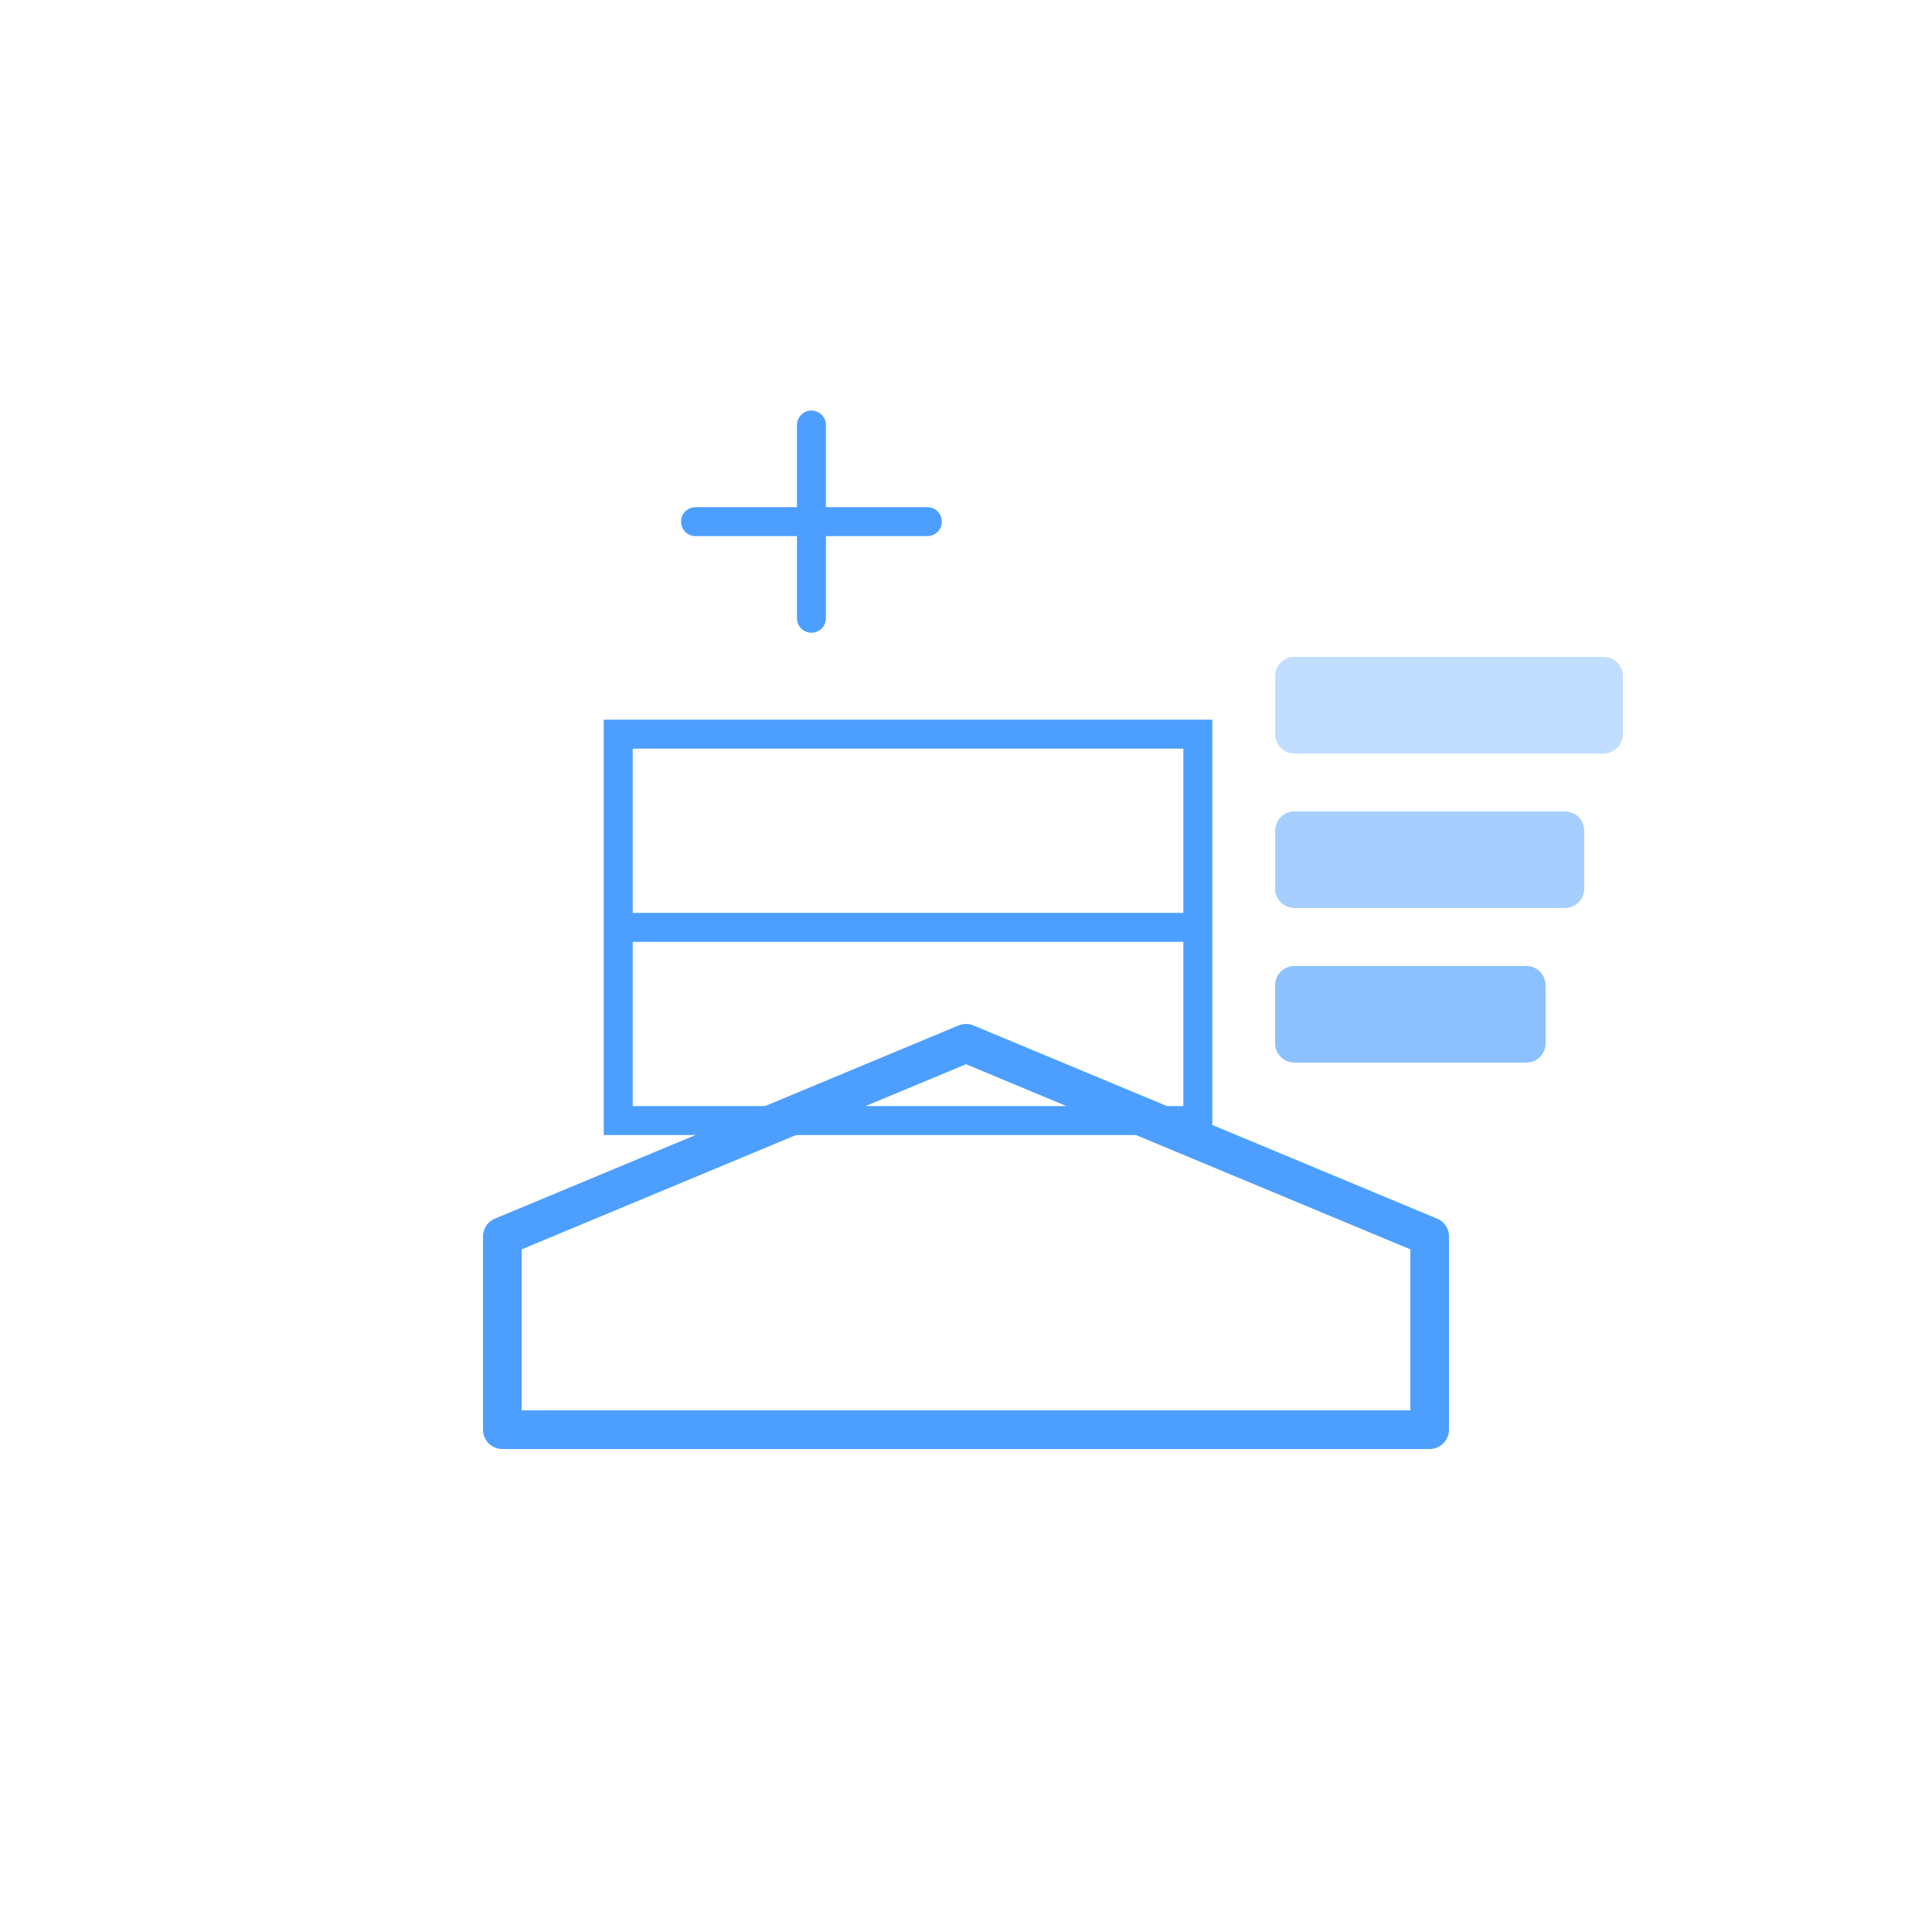
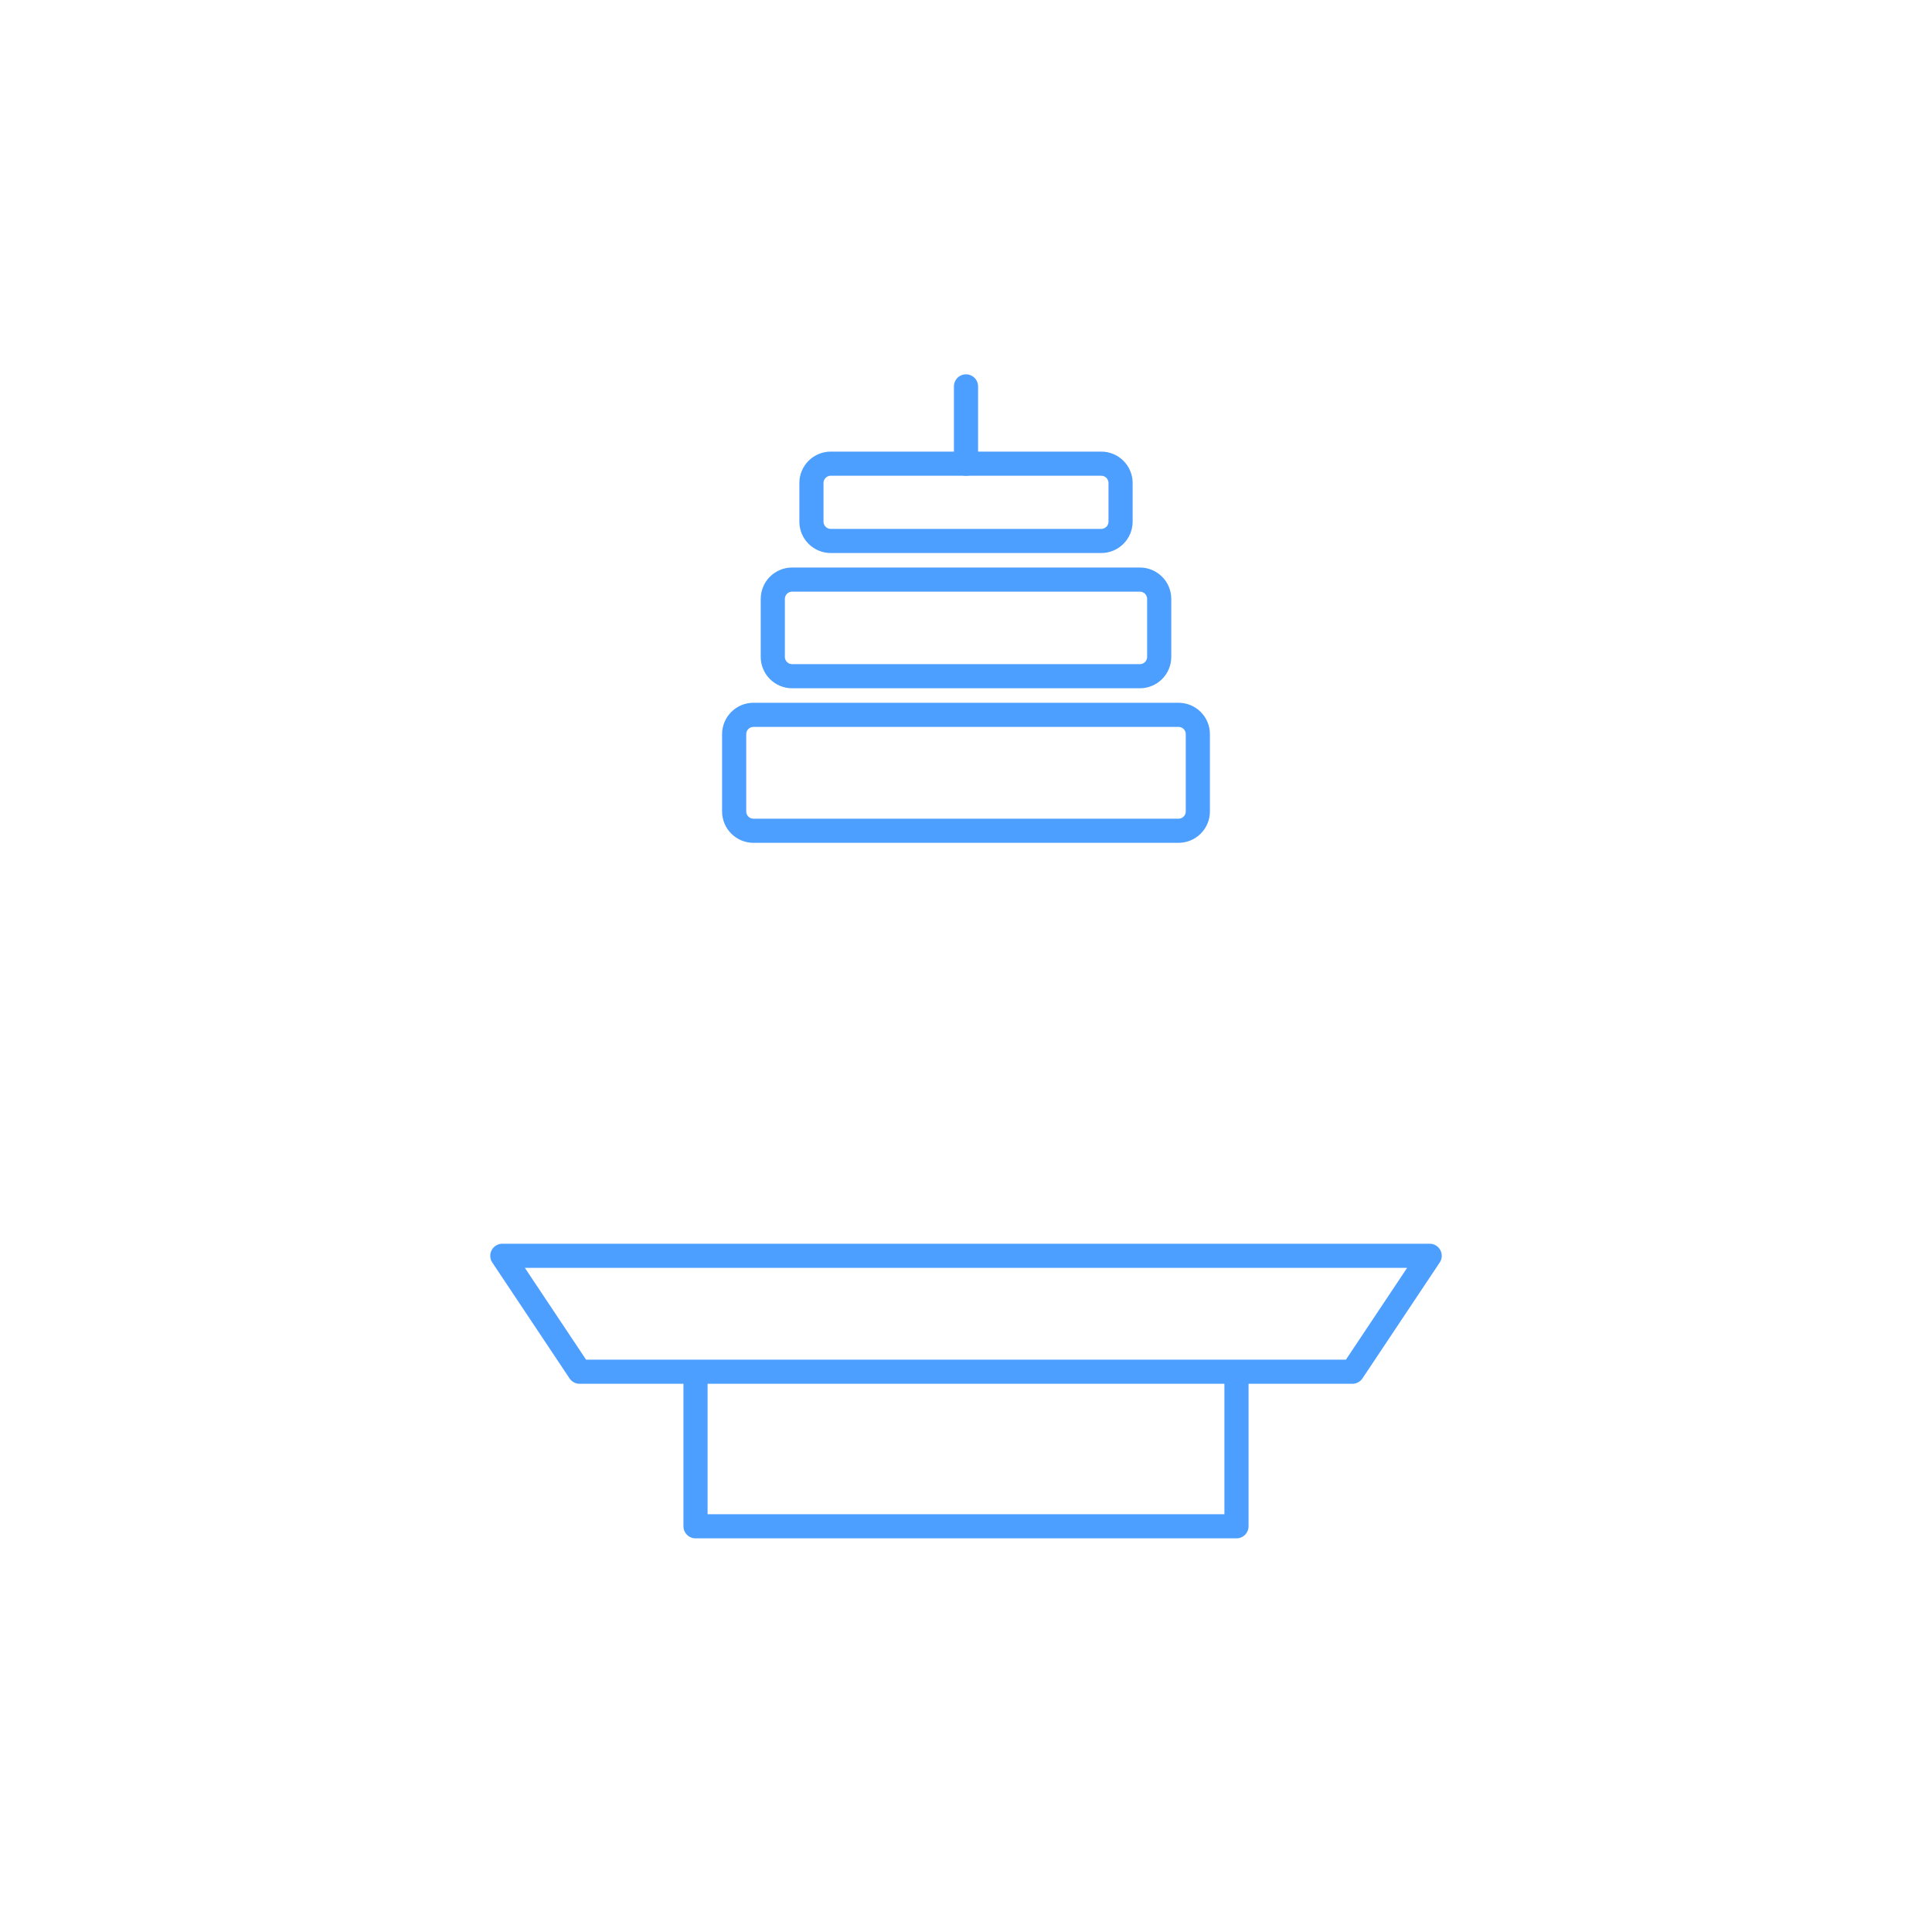
<svg xmlns="http://www.w3.org/2000/svg" viewBox="0 0 200 200" fill="none" aria-hidden="true">
-   <path d="M84 44 L84 64 M72 54 H96" stroke="#4D9FFF" stroke-width="3" stroke-linecap="round" />
-   <path d="M64 76 H124 V116 H64 Z" stroke="#4D9FFF" stroke-width="3" />
-   <path d="M64 96 H124" stroke="#4D9FFF" stroke-width="3" />
-   <path d="M52 128 L100 108 L148 128 V148 H52 Z" stroke="#4D9FFF" stroke-width="4" stroke-linejoin="round" />
-   <rect x="132" y="68" width="36" height="10" rx="2" fill="#4D9FFF" opacity="0.35" />
-   <rect x="132" y="84" width="32" height="10" rx="2" fill="#4D9FFF" opacity="0.5" />
-   <rect x="132" y="100" width="28" height="10" rx="2" fill="#4D9FFF" opacity="0.65" />
+   <g stroke="#4D9FFF" stroke-width="2.5" stroke-linecap="round" stroke-linejoin="round">
+     <path d="M52 130 L148 130 L140 142 L60 142 Z M72 142 L72 158 L128 158 L128 142" />
+     <rect x="84" y="48" width="32" height="8" rx="2" />
+     <rect x="80" y="60" width="40" height="10" rx="2" />
+     <rect x="76" y="74" width="48" height="12" rx="2" />
+     <path d="M100 48 V40" />
+   </g>
</svg>
